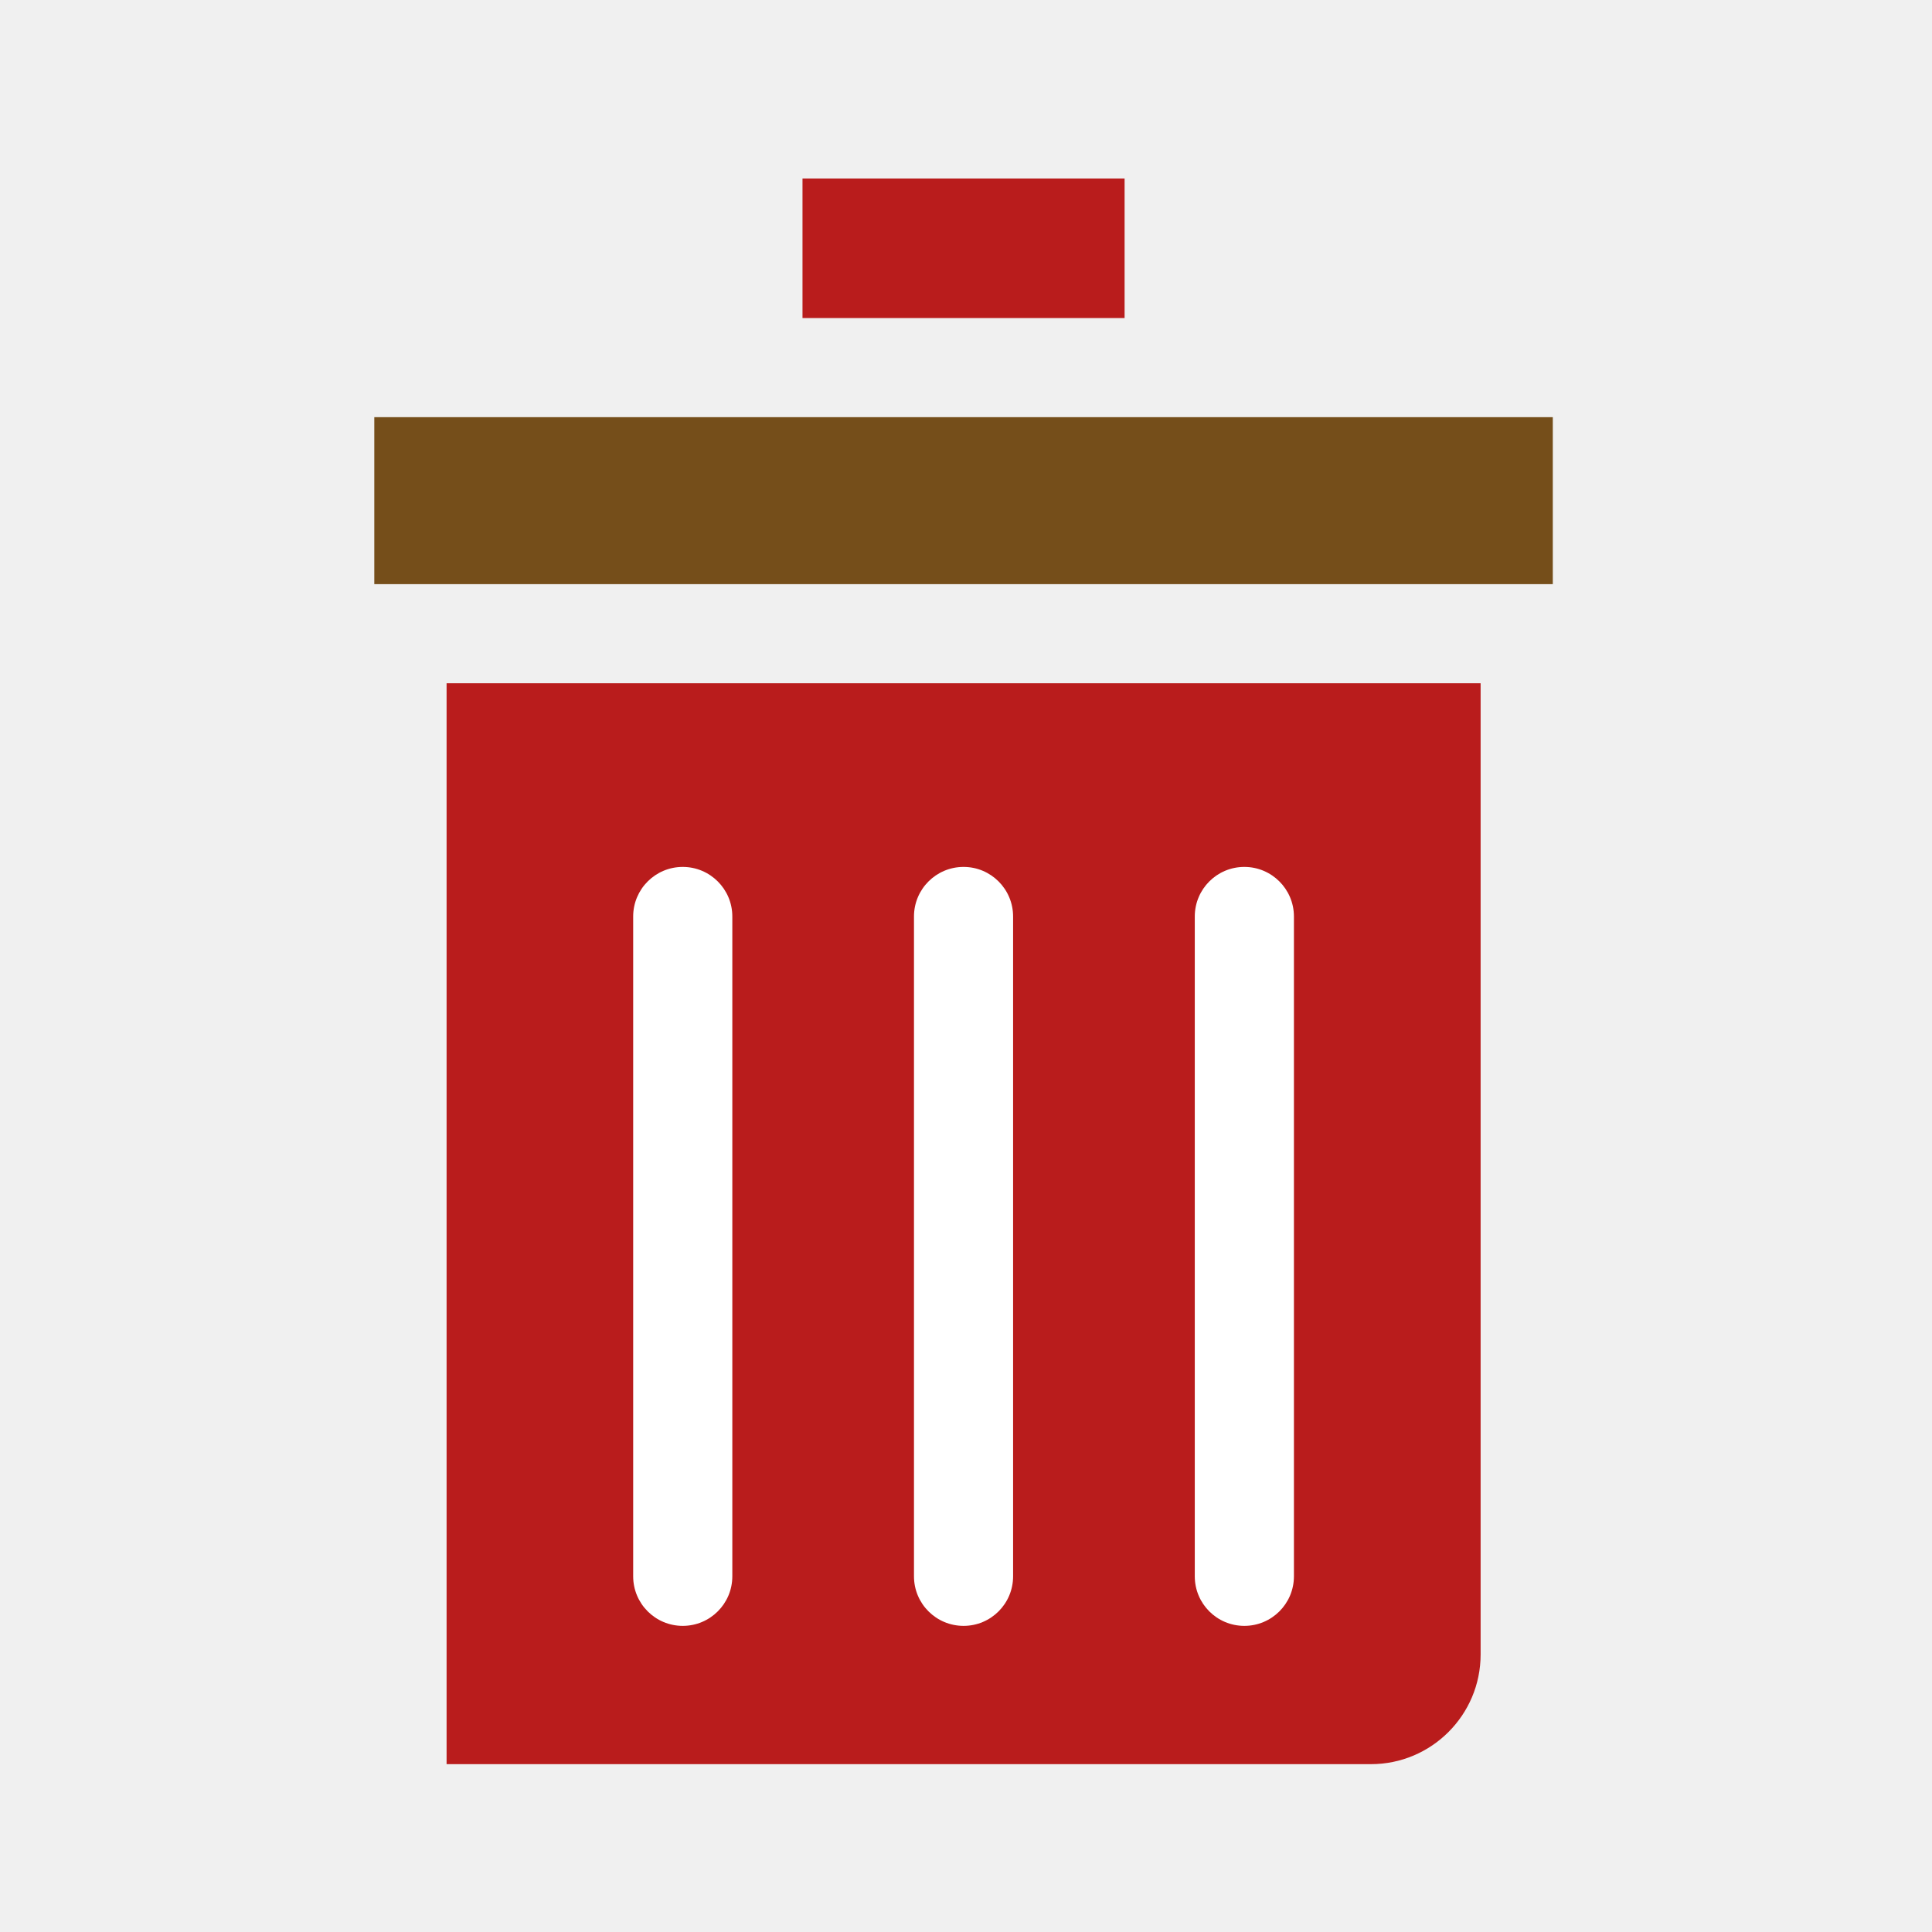
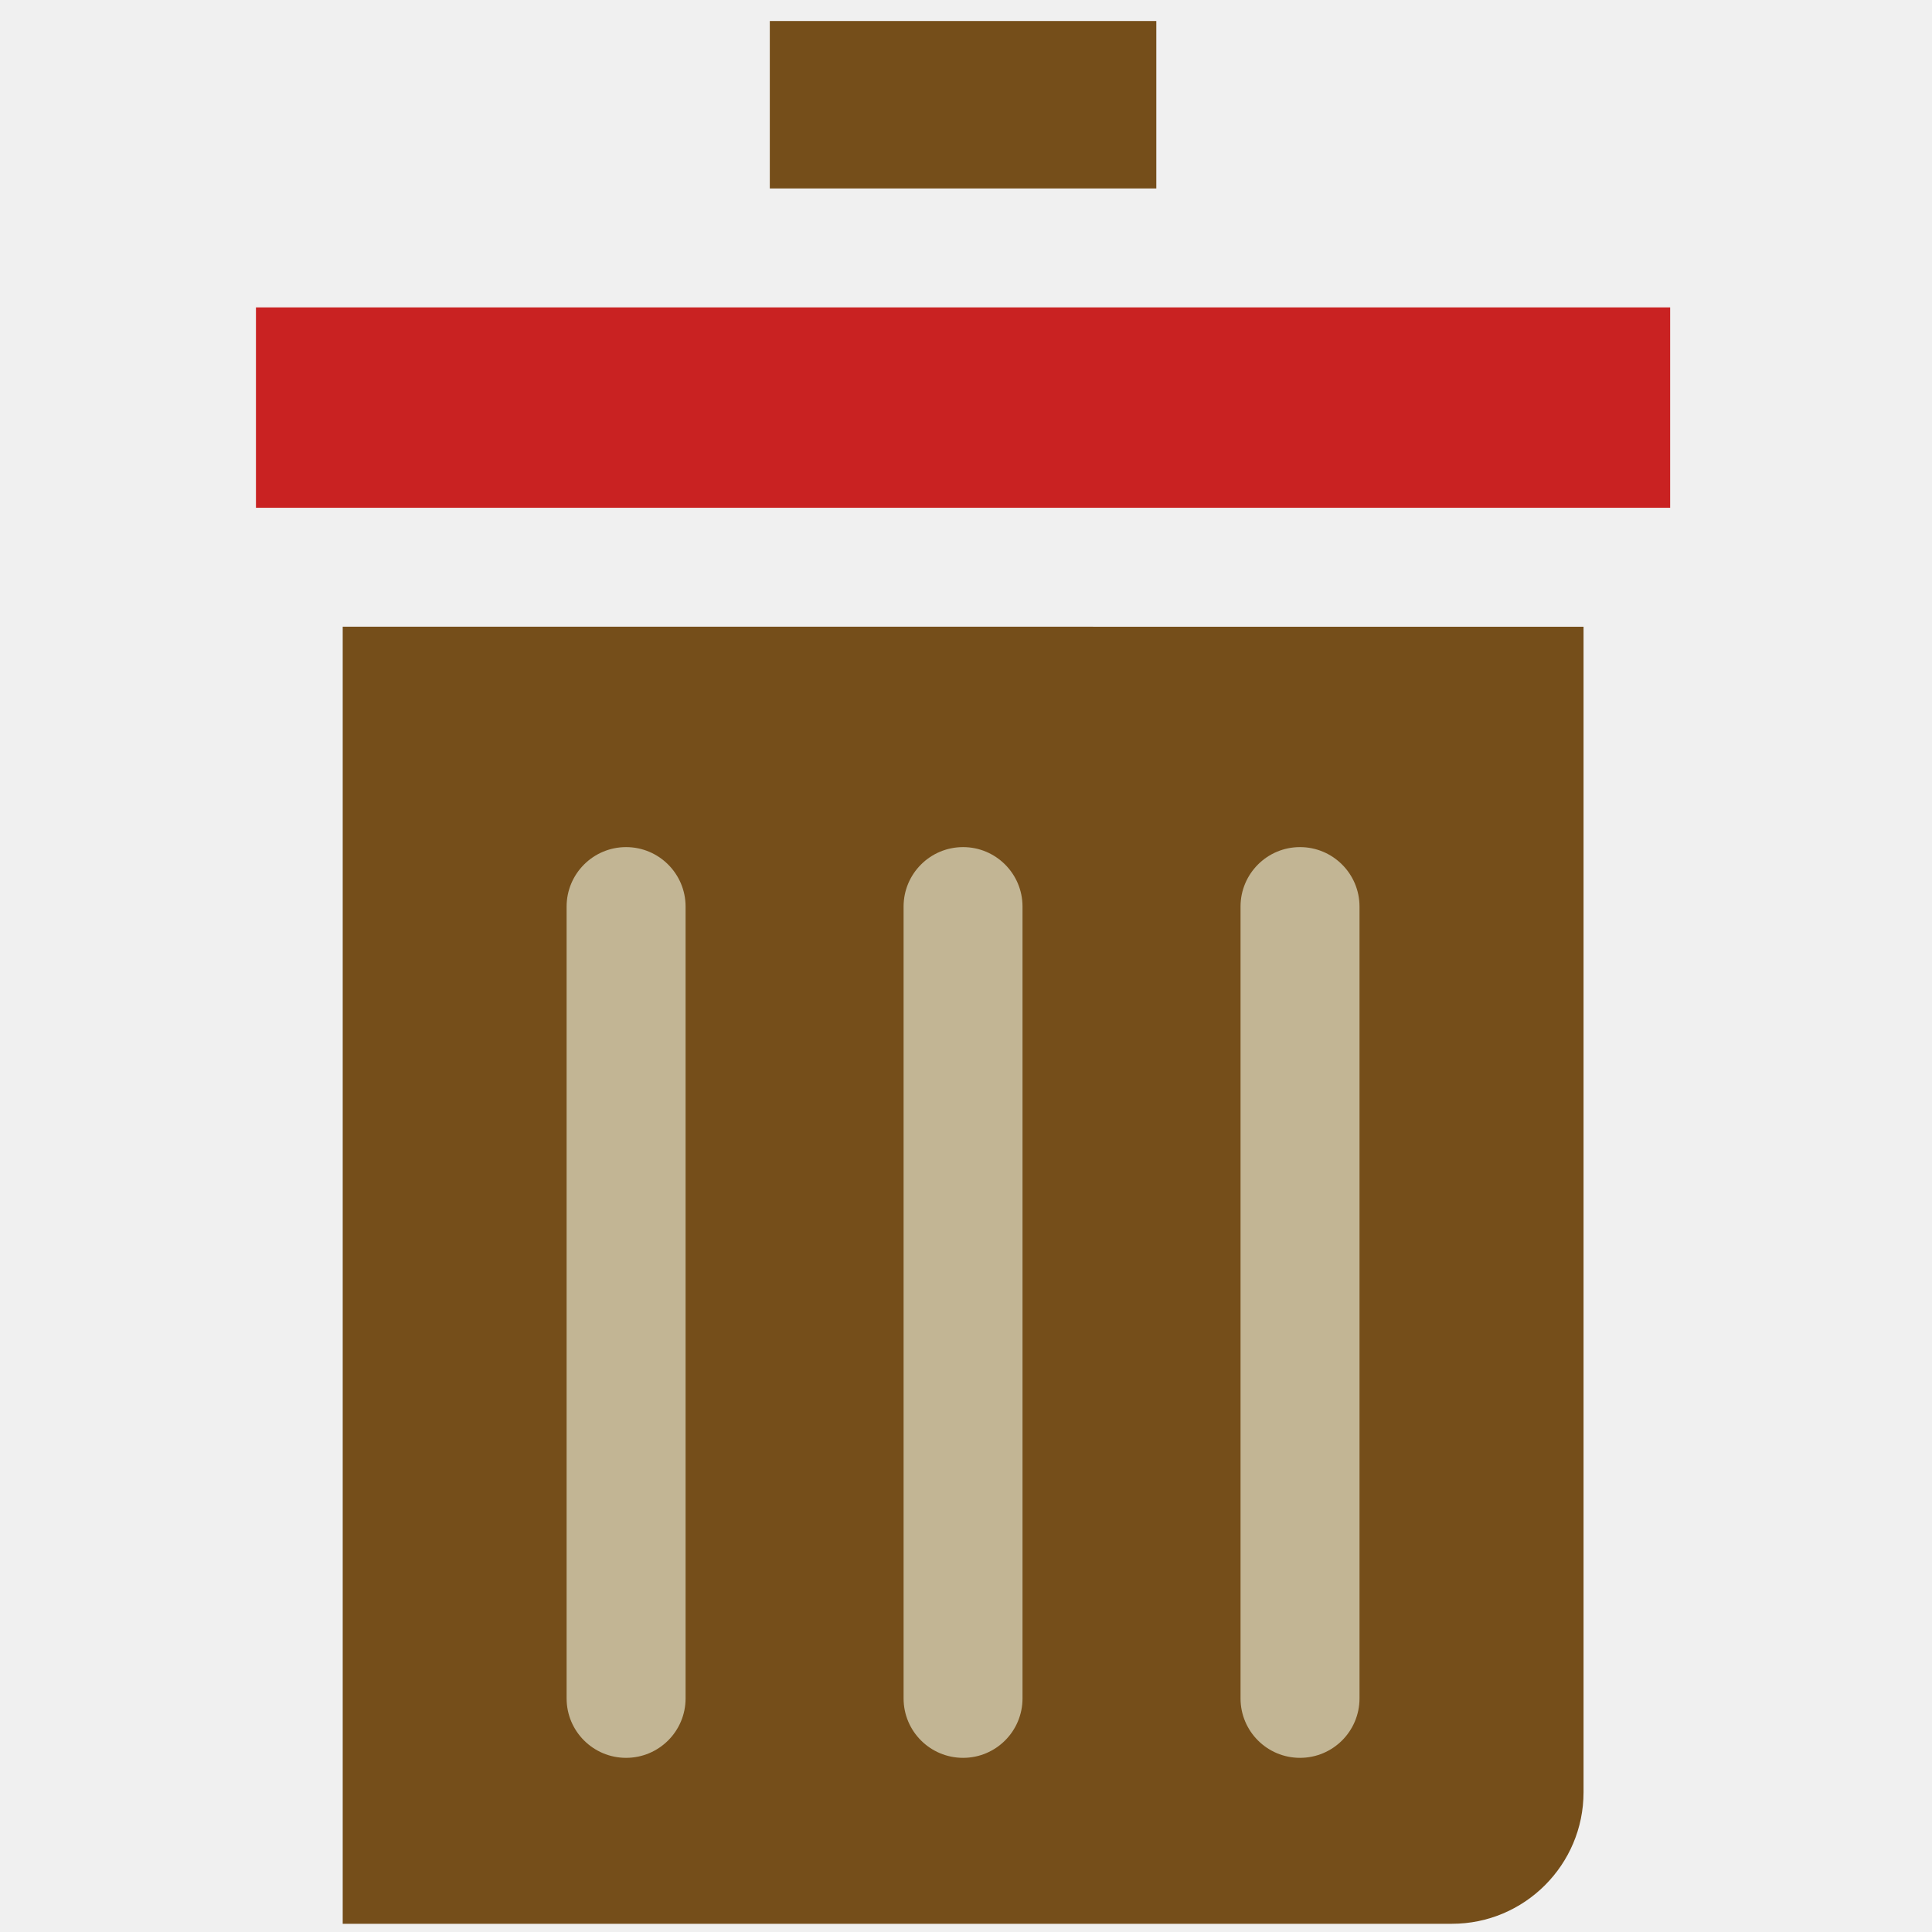
- <svg xmlns="http://www.w3.org/2000/svg" width="800px" height="800px" viewBox="-9.1 -9.1 109.20 109.20" enable-background="new 0 0 91 91" id="Layer_1" version="1.1" xml:space="preserve" fill="#000000">
+ <svg xmlns="http://www.w3.org/2000/svg" width="800px" height="800px" viewBox="0 0 91 91" enable-background="new 0 0 91 91" id="Layer_1" version="1.1" xml:space="preserve" fill="#000000">
  <g id="SVGRepo_bgCarrier" stroke-width="0" />
  <g id="SVGRepo_tracerCarrier" stroke-linecap="round" stroke-linejoin="round" />
  <g id="SVGRepo_iconCarrier">
    <g>
      <g>
-         <path d="M16.142,90.613H68.39c3.418,0,6.197-2.779,6.197-6.195V29.52l-58.445-0.002V90.613z" fill="#B91C1C" />
-         <path d="M58.431,42.701c0-1.547,1.254-2.801,2.801-2.801s2.803,1.254,2.803,2.801v37.295 c0,1.549-1.256,2.801-2.803,2.801s-2.801-1.252-2.801-2.801V42.701z M42.56,42.701c0-1.547,1.254-2.801,2.803-2.801 c1.545,0,2.799,1.254,2.799,2.801v37.295c0,1.549-1.254,2.801-2.799,2.801c-1.549,0-2.803-1.252-2.803-2.801V42.701z M26.688,42.701c0-1.547,1.256-2.801,2.801-2.801c1.547,0,2.803,1.254,2.803,2.801v37.295c0,1.549-1.256,2.801-2.803,2.801 c-1.545,0-2.801-1.252-2.801-2.801V42.701z" fill="#ffffff" />
-         <rect fill="#754E1A" height="9.438" width="66.611" x="12.056" y="14.479" />
-         <rect fill="#B91C1C" height="7.887" width="18.205" x="36.259" y="0.99" />
+         <path d="M16.142,90.613H68.39c3.418,0,6.197-2.779,6.197-6.195V29.52l-58.445-0.002V90.613z" fill="#754E1A" />
+         <path d="M58.431,42.701c0-1.547,1.254-2.801,2.801-2.801s2.803,1.254,2.803,2.801v37.295 c0,1.549-1.256,2.801-2.803,2.801s-2.801-1.252-2.801-2.801V42.701z M42.56,42.701c0-1.547,1.254-2.801,2.803-2.801 c1.545,0,2.799,1.254,2.799,2.801v37.295c0,1.549-1.254,2.801-2.799,2.801c-1.549,0-2.803-1.252-2.803-2.801V42.701z M26.688,42.701c0-1.547,1.256-2.801,2.801-2.801c1.547,0,2.803,1.254,2.803,2.801v37.295c0,1.549-1.256,2.801-2.803,2.801 c-1.545,0-2.801-1.252-2.801-2.801V42.701z" fill="#c2b594" />
+         <rect fill="#c92222" height="9.438" width="66.611" x="12.056" y="14.479" />
+         <rect fill="#754E1A" height="7.887" width="18.205" x="36.259" y="0.99" />
      </g>
    </g>
  </g>
</svg>
